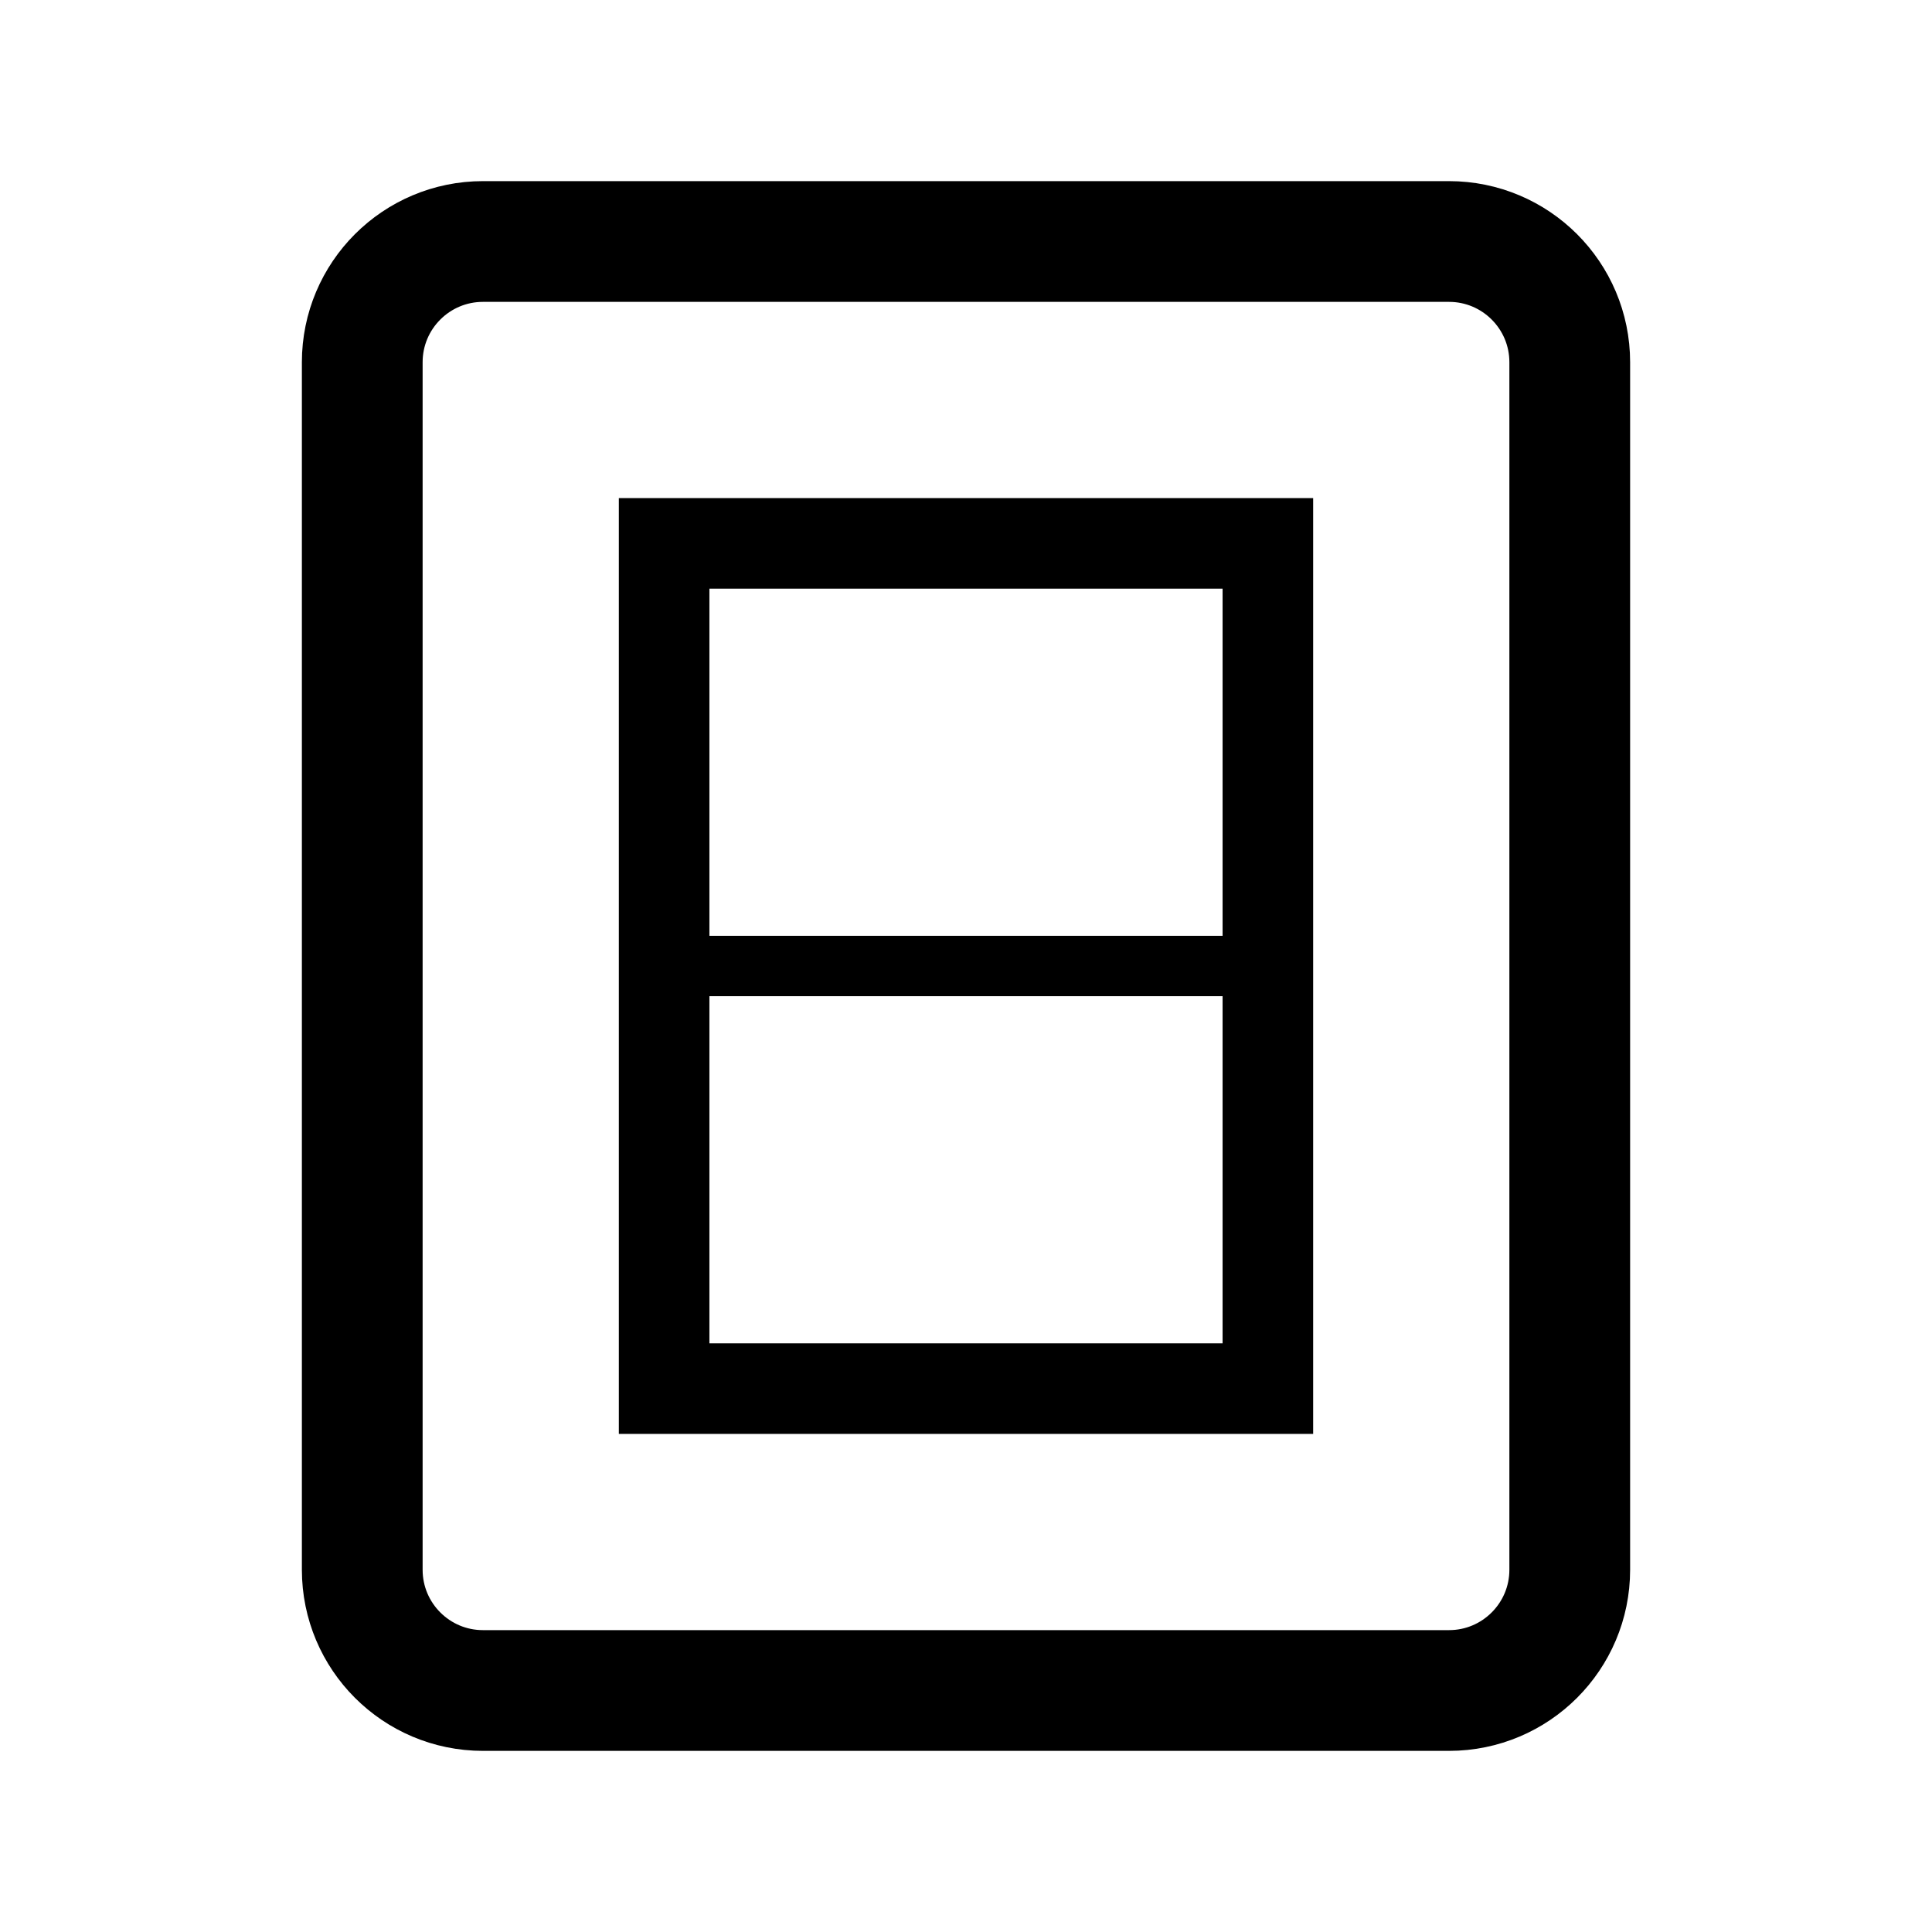
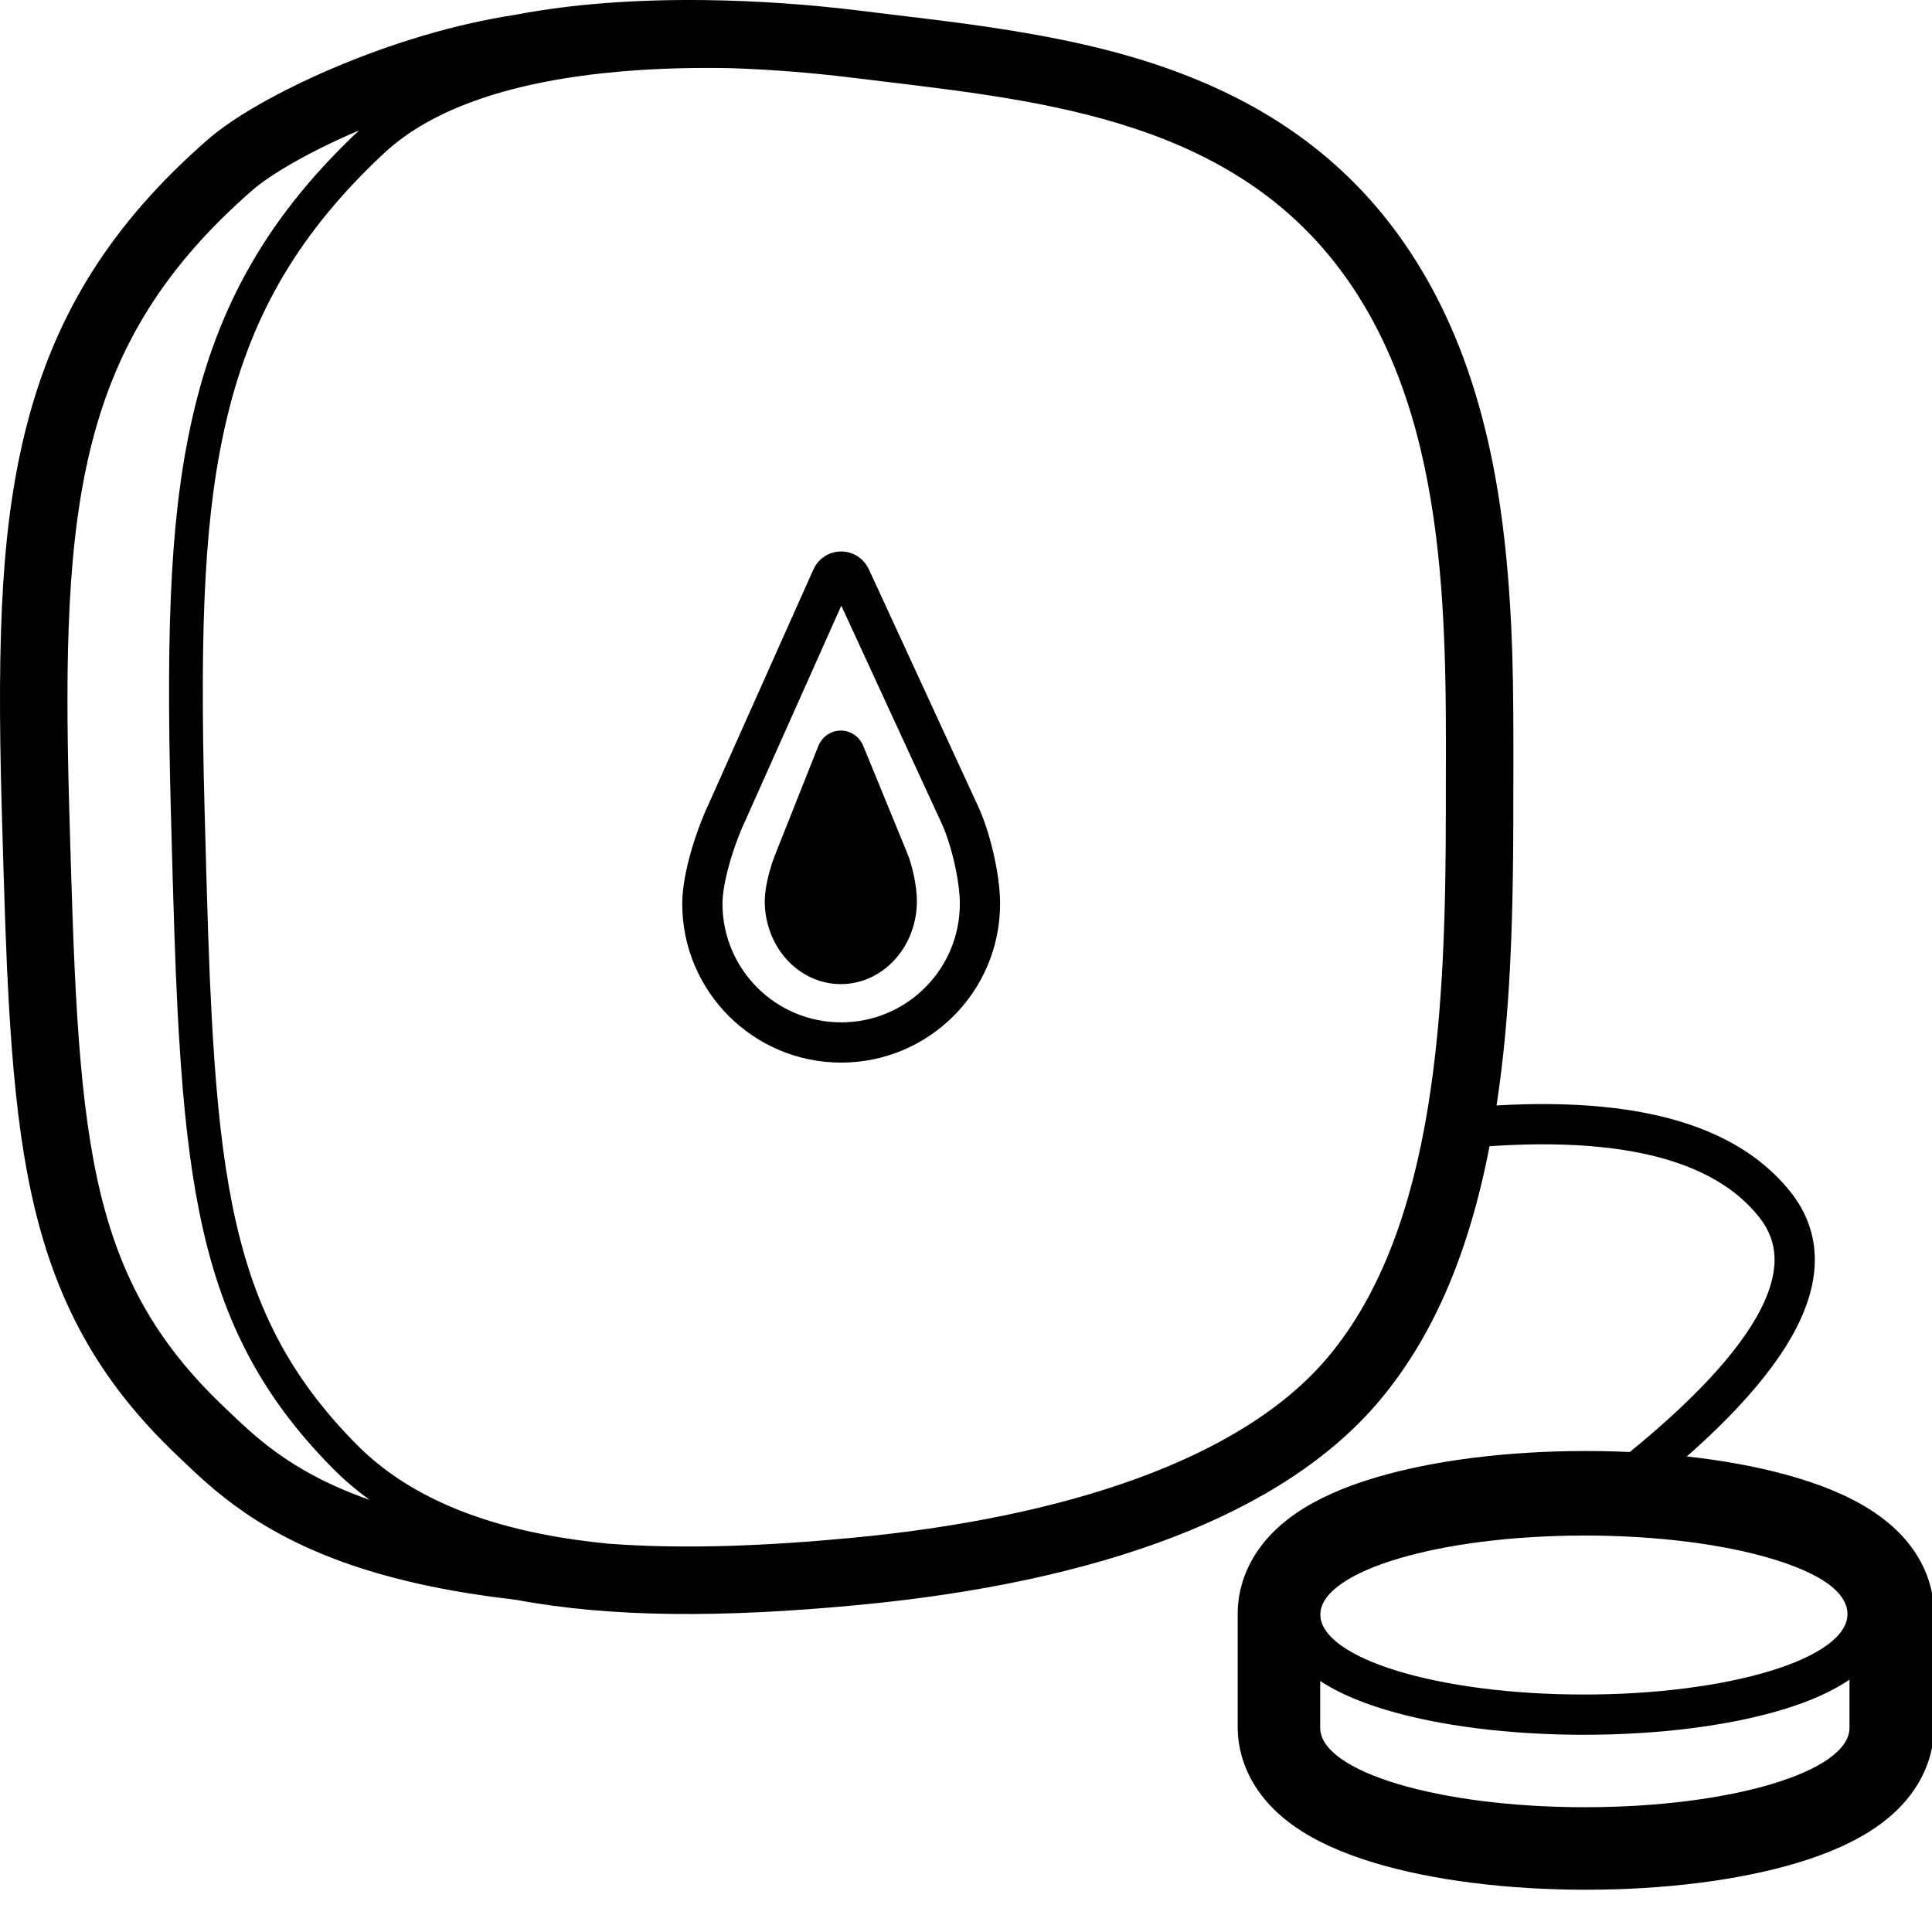
- <svg xmlns="http://www.w3.org/2000/svg" width="960" height="960" viewBox="0 0 64 64">
-   <rect x="12" y="8" width="40" height="48" rx="4" fill="none" stroke="#000" stroke-width="4" />
-   <rect x="22" y="18" width="20" height="28" fill="none" stroke="#000" stroke-width="3" />
-   <path d="M22 32h20" stroke="#000" stroke-width="2" />
+ <svg xmlns="http://www.w3.org/2000/svg" viewBox="0 0 960 960">
+   <g fill="none" fill-rule="evenodd">
+     <g fill="#000" fill-rule="nonzero">
+       <path d="M787 741c37.191 0 72.242 4.481 98.784 12.504 13.956 4.218 25.502 9.384 34.185 15.59C931.688 777.469 939 788.27 939 801.5s-7.312 24.031-19.031 32.406c-8.683 6.206-20.23 11.372-34.185 15.59C859.242 857.519 824.191 862 787 862s-72.242-4.481-98.784-12.504c-13.956-4.218-25.502-9.384-34.185-15.59C642.312 825.531 635 814.73 635 801.5s7.312-24.031 19.031-32.406c8.683-6.206 20.23-11.372 34.185-15.59C714.758 745.481 749.809 741 787 741zm0 21c-72.35 0-131 17.909-131 40s58.65 40 131 40 131-17.909 131-40-58.65-40-131-40z" />
+       <path d="M788 721c39.153 0 76.236 4.707 104.898 13.31 15.963 4.79 29.496 10.802 40.277 18.452 7.121 5.053 13.184 10.903 17.942 17.882 6.27 9.197 9.883 19.872 9.883 31.327v56.058c0 11.455-3.612 22.13-9.883 31.327-4.758 6.979-10.82 12.829-17.942 17.882-10.781 7.65-24.314 13.662-40.277 18.453C864.236 934.293 827.153 939 788 939s-76.236-4.707-104.898-13.31c-15.963-4.79-29.496-10.802-40.277-18.452-7.121-5.053-13.184-10.903-17.942-17.882-6.27-9.197-9.883-19.872-9.883-31.327V801.97c0-.373.005-.746.015-1.119l.018-.652c.01-.373.025-.746.045-1.119.602-11.135 4.572-21.33 10.965-30.08 4.839-6.623 10.875-12.194 17.907-17.024 10.78-7.406 24.233-13.26 40.035-17.93C712.523 725.61 749.25 721 788 721zm-.5 42c-71.9 0-130.321 17.316-131.482 38.809l-.018.653v56.076C656 880.332 714.875 898 787.5 898S919 880.332 919 858.538v-56.076C919 780.668 860.125 763 787.5 763zM349.816.042c26.585.304 53.201 2.256 77.609 5.282 3.79.47 7.63.936 13.086 1.592 18.546 2.231 27.882 3.371 36.161 4.48l.652.087 1.294.175.713.097 2.498.345.718.1c1.803.253 3.648.516 5.621.8 44.19 6.376 78.195 14.517 109.559 27.862 39.593 16.847 71.916 41.275 96.79 75.383 18.057 24.763 31.202 53.084 40.264 84.974 7.715 27.152 12.396 56.48 14.864 89.425.477 6.371.865 12.45 1.177 18.6l.08 1.607c.82 16.89 1.087 34.559 1.098 60.514v3.765c-.002 3.823-.01 7.822-.02 12.02-.013 4.878-.02 8.022-.024 10.693v.586l-.001.52v.257l-.001.51v.252l-.001 1.257v1.53c0 65.338-2.302 110.55-9.498 153.942-9.581 57.771-27.438 104.107-56.94 139.22-47.777 56.865-139.357 90.272-259.055 101.603-67.653 6.405-122.537 6.283-170.077-2.585l-.564-.064c-59.658-6.9-101.483-21.146-133.224-42.598l-.969-.659c-7.038-4.82-13.396-9.856-19.762-15.492a306.196 306.196 0 0 1-7.454-6.842c-.532-.503-1.544-1.466-2.593-2.465l-.42-.4a2403.43 2403.43 0 0 0-2.987-2.845c-39.418-37.328-61.416-77.405-72.958-131.137-5.081-23.652-8.295-50.33-10.467-84.173-.1-1.564-.197-3.117-.292-4.666l-.094-1.547-.046-.774-.091-1.547-.045-.775-.089-1.551C3.066 475.135 2.261 451.402.87 402.233c-2.56-90.485.23-143.626 12.5-191.18 14.414-55.86 42.404-100.221 89.808-141.64 12.86-11.236 35.736-24.216 62.071-35.451 29.327-12.51 60.819-22.015 90.708-26.601l.787-.15c28.444-5.346 59.829-7.55 93.073-7.17zm-41.694 35.511c-52.19 4.551-92.853 17.72-117.397 40.67-41.634 38.932-65.332 79.13-77.766 130.697-11.158 46.277-13.816 100.46-11.333 194.36 1.441 54.492 2.252 79.76 3.573 104.015l.136 2.45c.03.544.06 1.089.092 1.633l.094 1.635c.063 1.09.128 2.184.194 3.282 2.074 34.592 5.092 61.404 9.735 84.537 9.932 49.482 28.03 84.77 61.607 118.799 25.062 25.4 61.607 40.751 109.261 47.514A374.94 374.94 0 0 0 301.741 767c38.706 2.975 80.396 1.045 121.557-2.852 105.27-9.965 193.595-38.679 236.536-89.788 53.988-64.257 58.584-173.596 58.584-271.607 0-85.36 3.764-191.666-51.001-266.765-58.093-79.661-157.051-86.607-244.119-97.4a681.644 681.644 0 0 0-59.998-4.715c-18.732-.377-37.346.124-55.178 1.68zm-129.7 29.233-.01.006C153.943 75.23 134.484 86.58 125.248 94.65 38.929 170.07 30.102 249.752 34.39 401.285c4.538 160.35 6.696 231.296 77.083 297.952 14.103 13.355 31.855 31.903 72.206 46.05-6.676-4.83-12.867-10.122-18.563-15.895-35.933-36.417-55.549-74.662-66.107-127.266-4.817-24-7.917-51.53-10.033-86.83-.116-1.94-.228-3.863-.337-5.785l-.092-1.646-.042-.75-.082-1.5-.12-2.256-.079-1.51c-1.2-23.2-2-48.7-3.36-100.126-2.52-95.287.195-150.622 11.793-198.727 13.123-54.426 38.278-97.3 81.763-138.21z" />
+     </g>
+     <path d="M419.985 284.416a5.109 5.109 0 0 1 2.68 2.679l53.77 116.664c5.615 11.576 10.504 31.896 10.504 45.271 0 38.091-30.879 68.97-68.97 68.97S349 487.121 349 449.03c0-13.383 6.737-33.794 12.183-45.271l52.092-116.664a5.109 5.109 0 0 1 6.71-2.68z" stroke="#000" stroke-linecap="round" stroke-linejoin="round" stroke-width="20" />
+     <path d="M418.609 373.188c.485.234.872.669 1.08 1.214l21.67 52.848c2.264 5.243 4.235 14.449 4.235 20.507 0 17.255-12.446 31.243-27.797 31.243C402.445 479 390 465.012 390 447.757c0-6.062 2.715-15.308 4.91-20.507l20.995-52.848c.448-1.174 1.659-1.718 2.704-1.214z" fill="#000" stroke="#000" stroke-linecap="round" stroke-linejoin="round" stroke-width="20" />
+     <path d="M722.233 561.051c80.27-8.241 133.538 4.306 159.803 37.644S881.39 679.467 801.301 741" stroke="#000" stroke-width="20" />
+   </g>
</svg>
